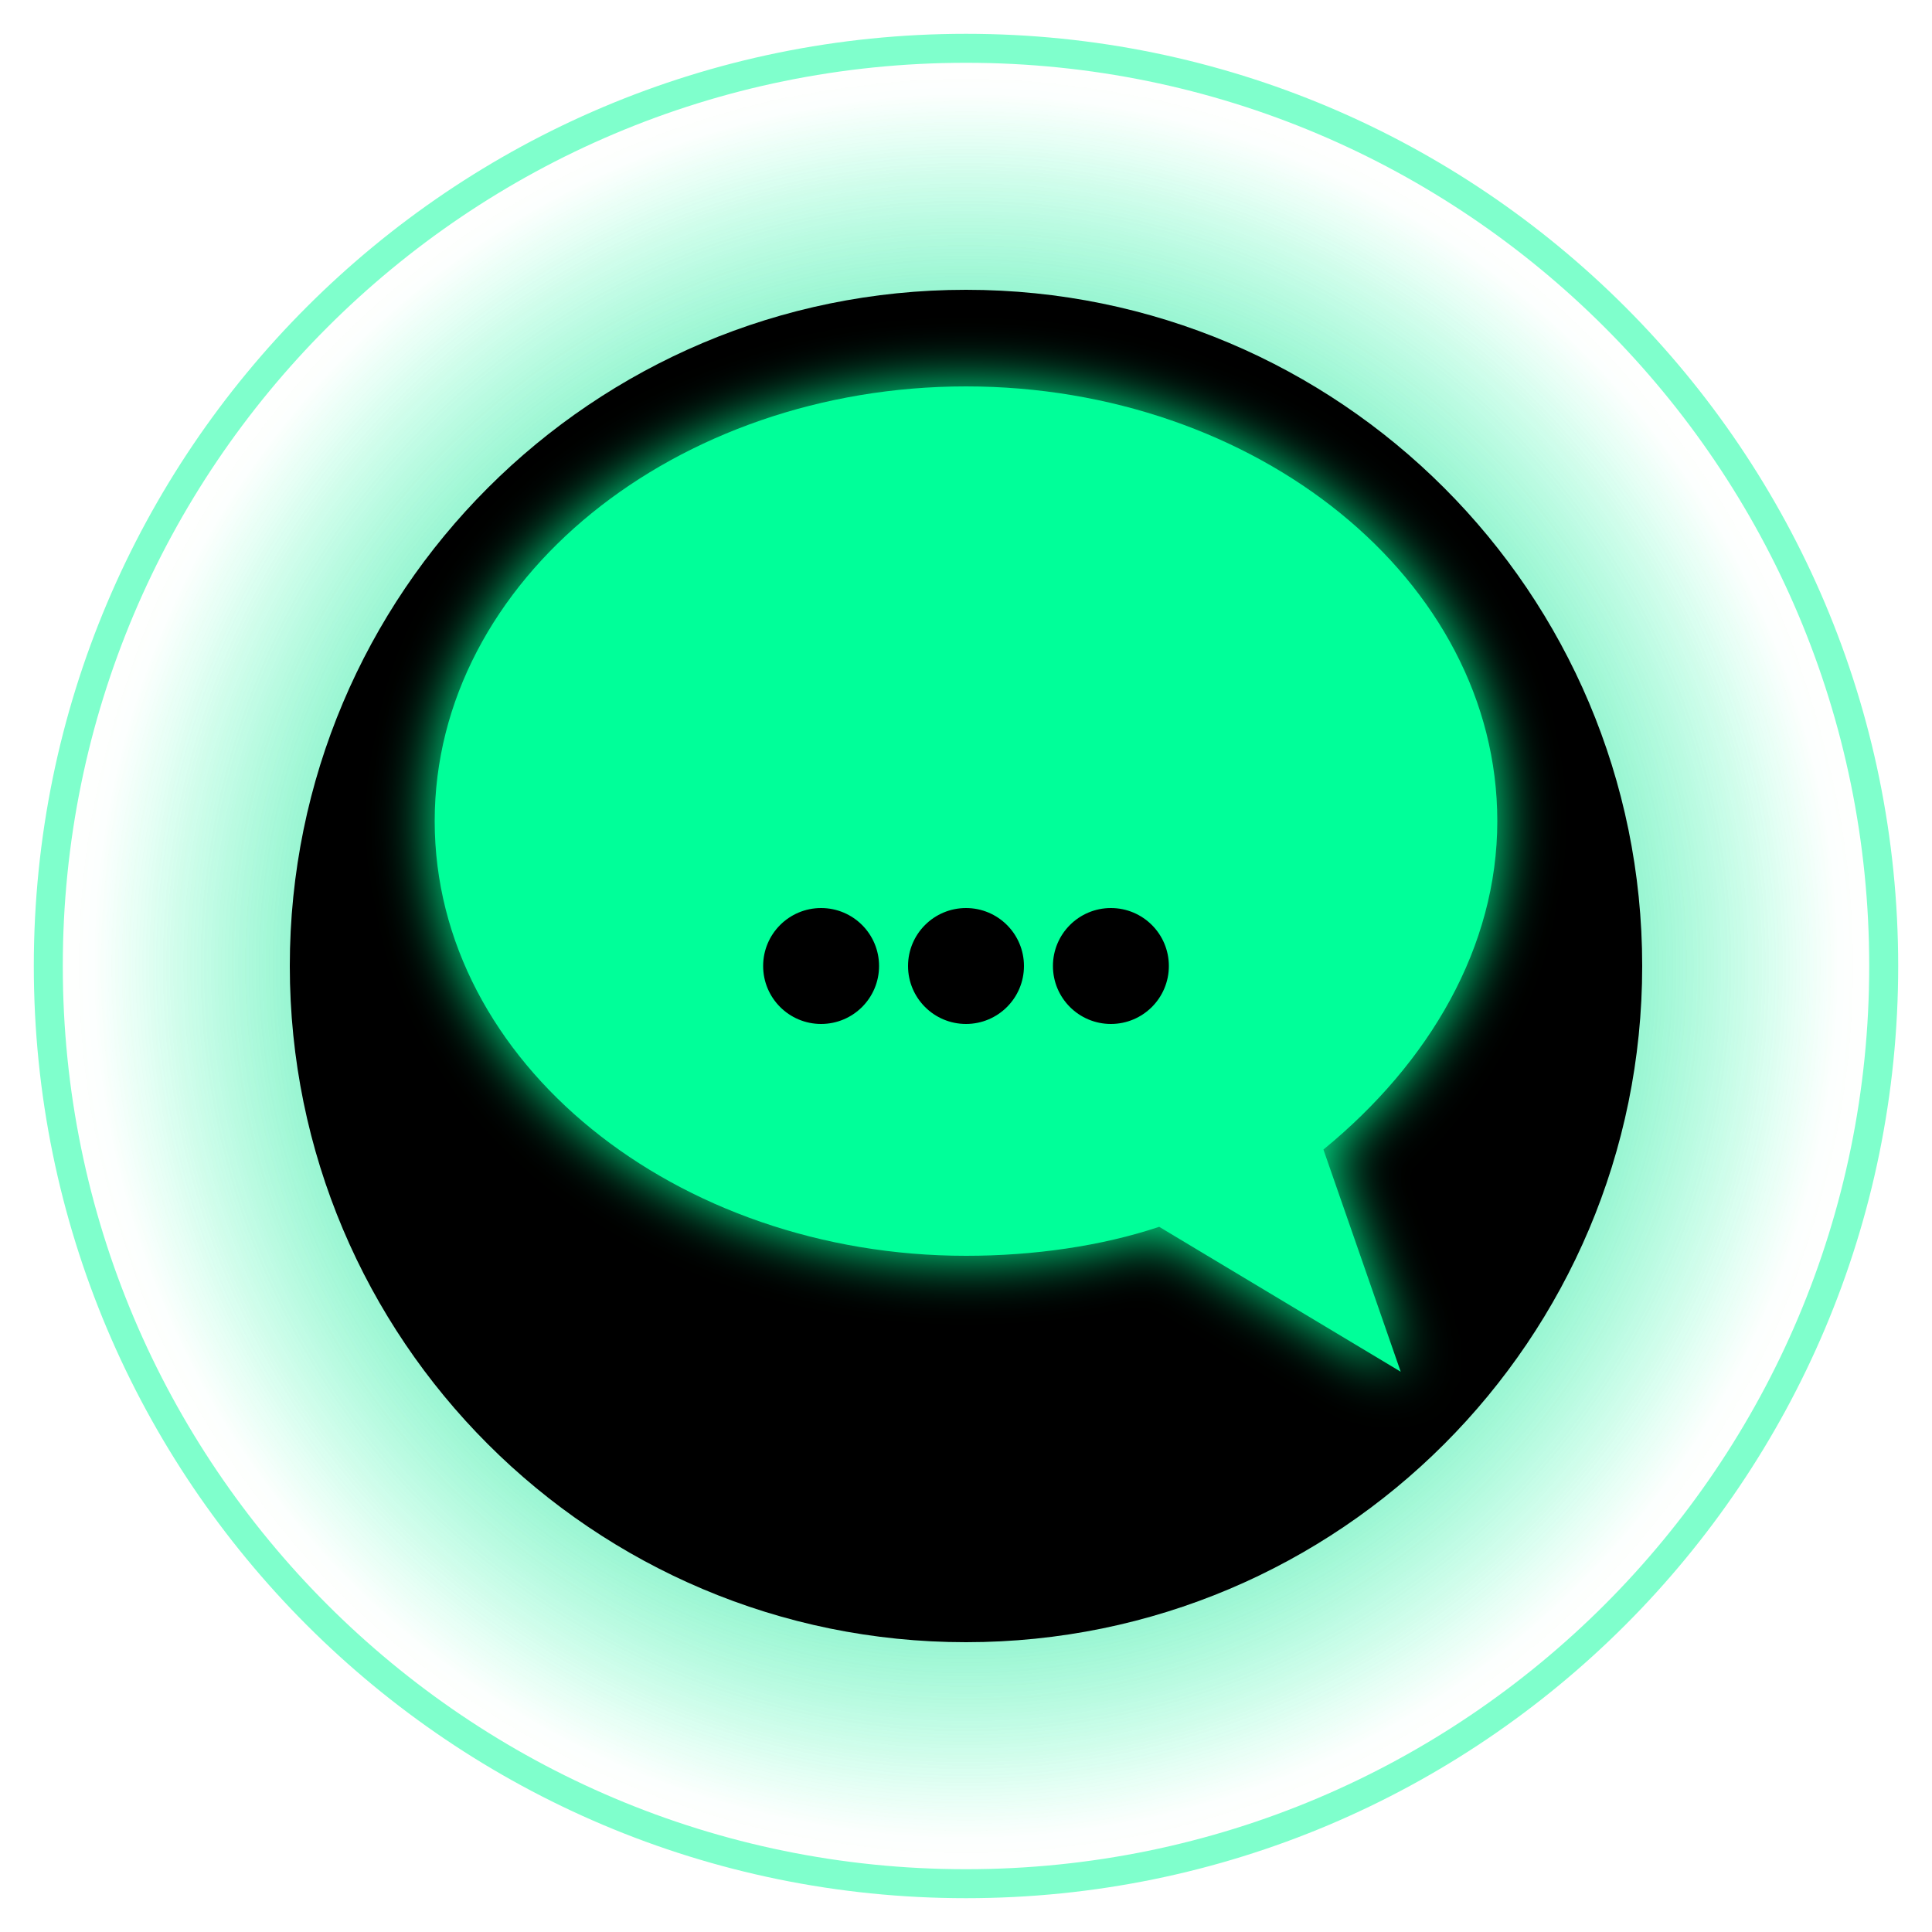
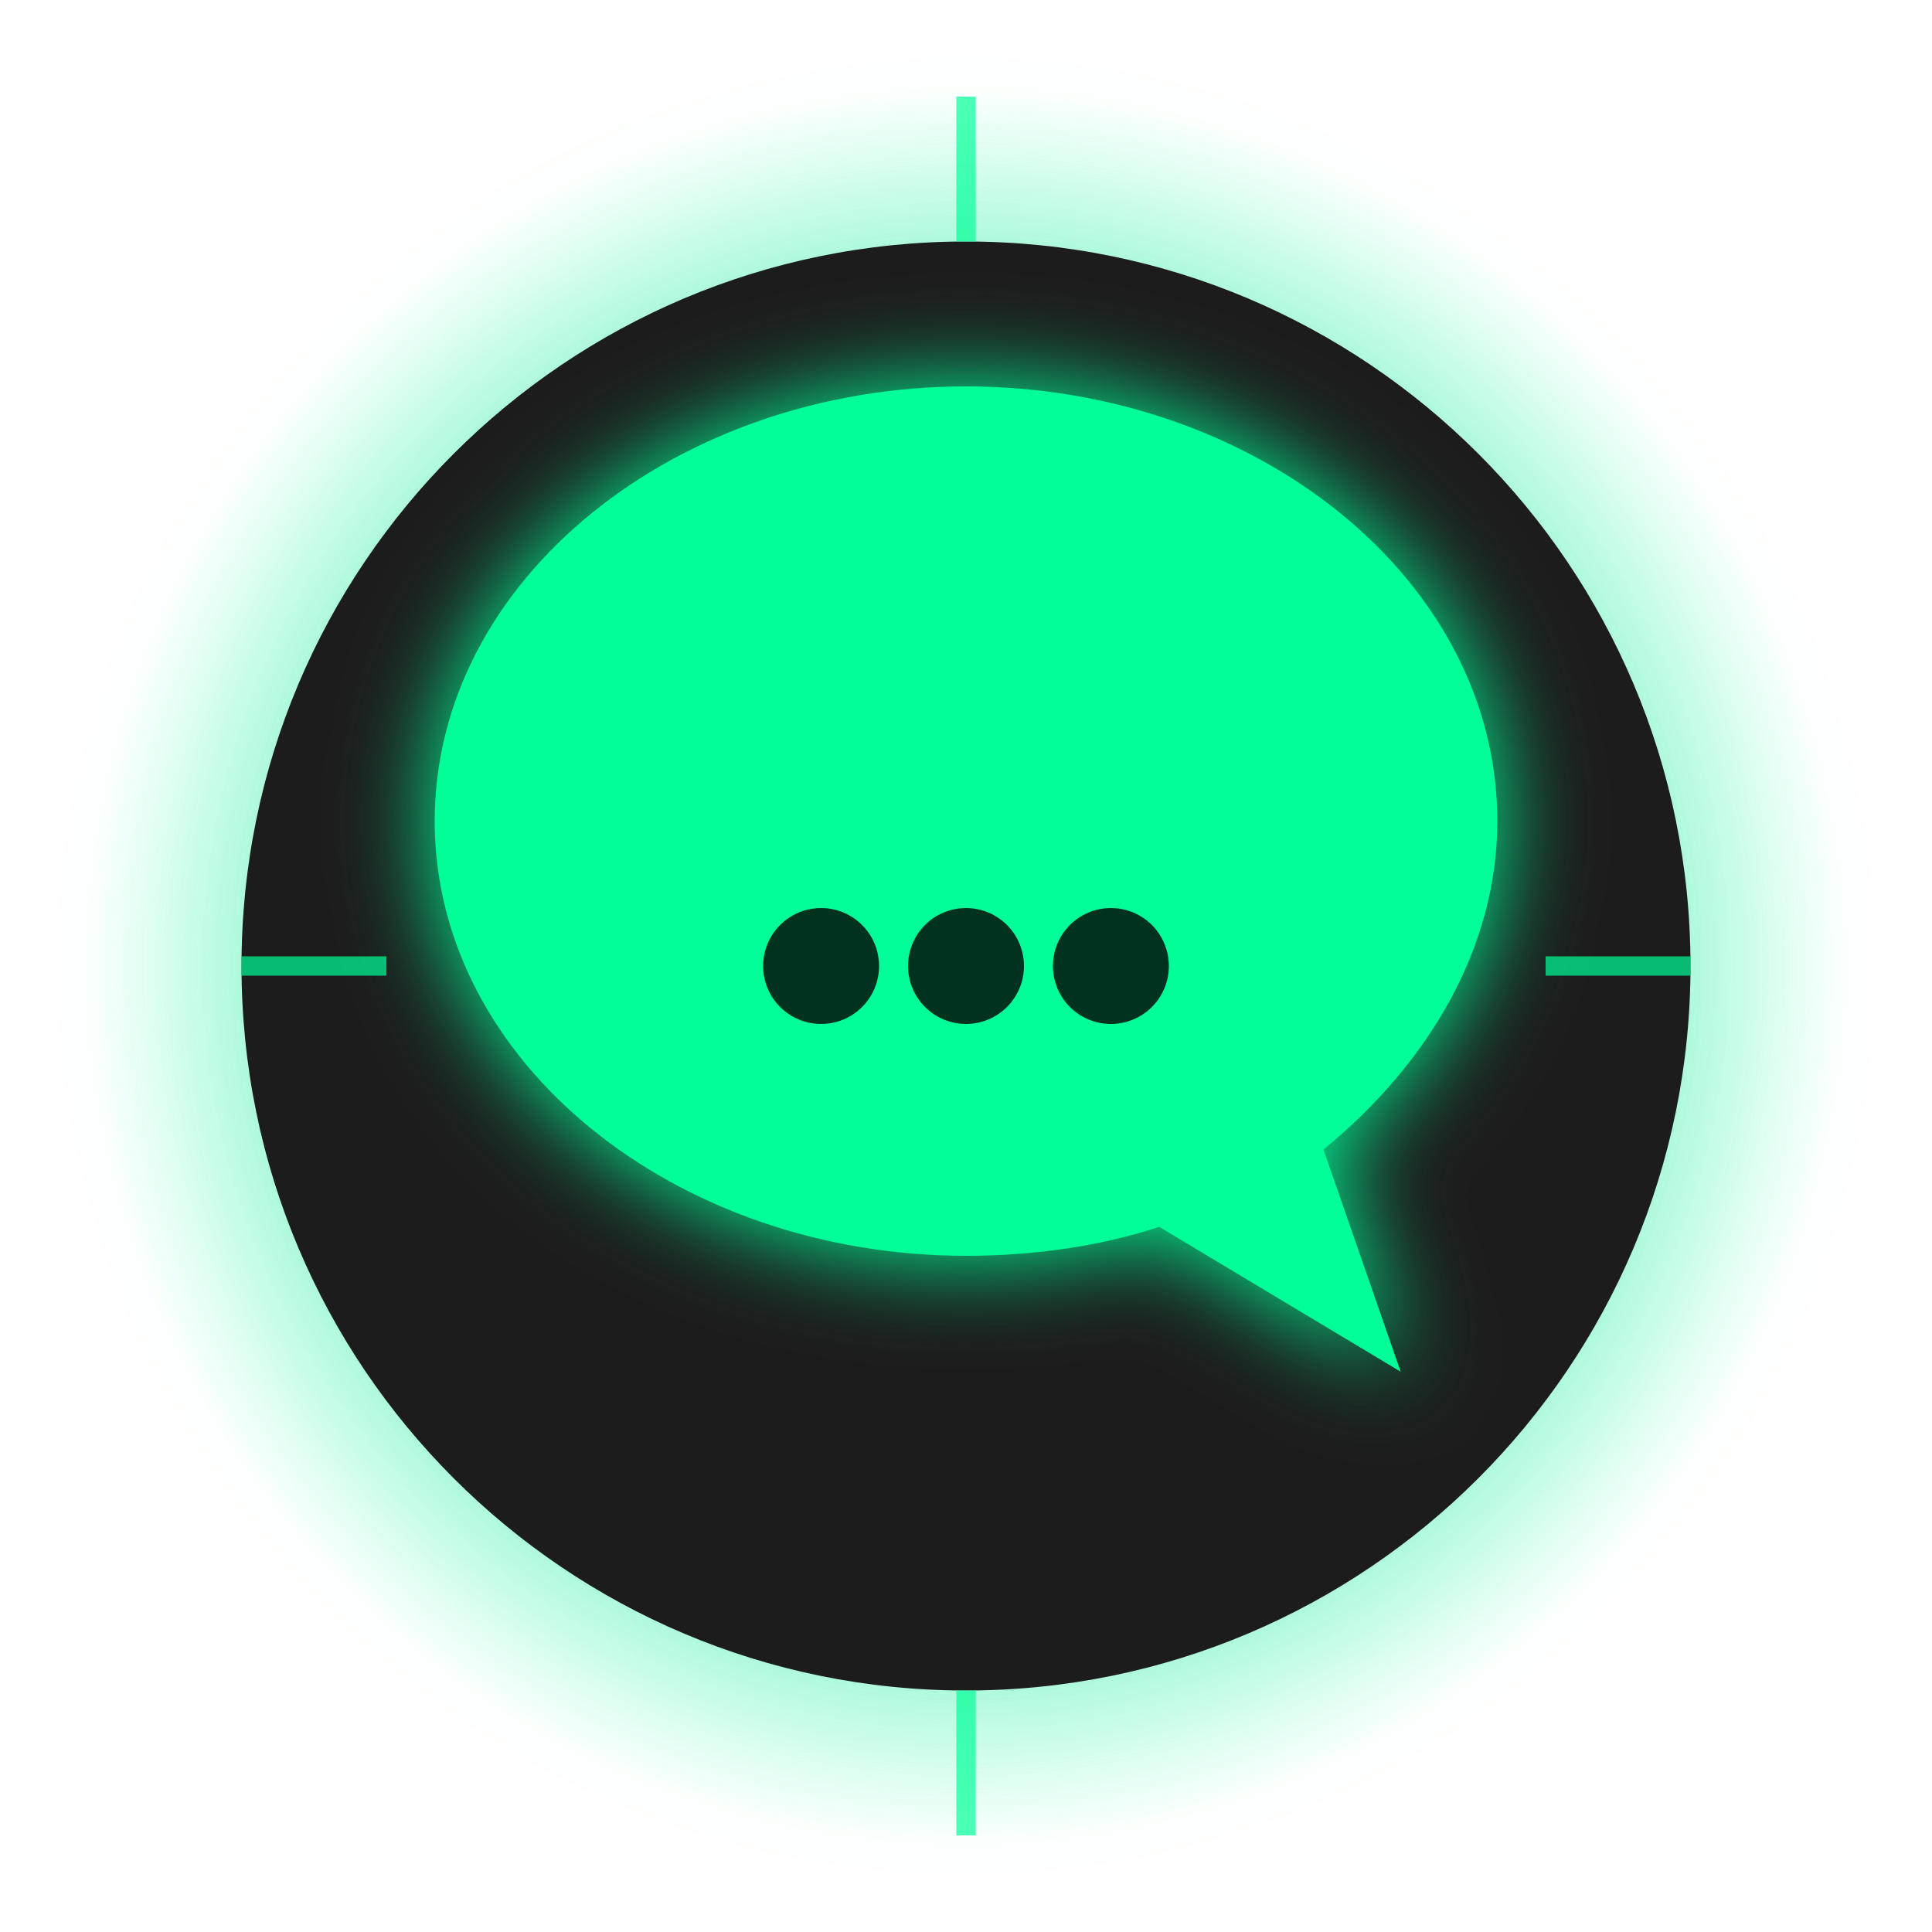
<svg xmlns="http://www.w3.org/2000/svg" viewBox="0 0 200 200" width="200" height="200">
  <defs>
    <radialGradient id="glowGradient" cx="50%" cy="50%" r="50%" fx="50%" fy="50%">
-       <stop offset="0%" stop-color="#00ff99" stop-opacity="0.8" />
+       <stop offset="0%" stop-color="#00ff99" stop-opacity="0.9" />
      <stop offset="50%" stop-color="#00cc80" stop-opacity="0.5" />
      <stop offset="100%" stop-color="#00ff99" stop-opacity="0" />
    </radialGradient>
-     <filter id="glowFilter" x="-50%" y="-50%" width="200%" height="200%">
-       <feGaussianBlur in="SourceGraphic" stdDeviation="3" result="blurred" />
+     <filter id="softGlow" x="-50%" y="-50%" width="200%" height="200%">
+       <feGaussianBlur in="SourceGraphic" stdDeviation="5" result="blurred" />
      <feMerge>
        <feMergeNode in="blurred" />
        <feMergeNode in="SourceGraphic" />
      </feMerge>
    </filter>
+     <radialGradient id="ringGradient" cx="50%" cy="50%" r="50%">
+       <stop offset="0%" stop-color="#00ff99" stop-opacity="0.6" />
+       <stop offset="100%" stop-color="#00ff99" stop-opacity="0" />
+     </radialGradient>
  </defs>
-   <circle cx="100" cy="100" r="90" fill="url(#glowGradient)" filter="url(#glowFilter)">
-     <animate attributeName="r" values="90;95;90" dur="2s" repeatCount="indefinite" />
+   <circle cx="100" cy="100" r="90" fill="url(#glowGradient)" filter="url(#softGlow)">
+     <animate attributeName="r" values="85;95;85" dur="2.5s" repeatCount="indefinite" />
+     <animate attributeName="opacity" values="0.5;0.8;0.5" dur="2.5s" repeatCount="indefinite" />
  </circle>
-   <circle cx="100" cy="100" r="70" fill="#000" />
-   <path d="M100 40c-30 0-55 20-55 45s25 45 55 45c7 0 14-1 20-3l25 15-8-23c11-9 18-21 18-34 0-25-25-45-55-45z" fill="#00ff99" filter="url(#glowFilter)">
-     <animateTransform attributeName="transform" attributeType="XML" type="scale" values="1;1.05;1" dur="1.5s" repeatCount="indefinite" />
+   <circle cx="100" cy="100" r="75" fill="#1c1c1c" />
+   <path d="M100 40c-30 0-55 20-55 45s25 45 55 45c7 0 14-1 20-3l25 15-8-23c11-9 18-21 18-34 0-25-25-45-55-45z" fill="#00ff99" filter="url(#softGlow)">
+     <animateTransform attributeName="transform" type="scale" values="1;1.03;1" dur="2s" repeatCount="indefinite" />
  </path>
-   <circle cx="85" cy="100" r="6" fill="#000">
-     <animate attributeName="r" values="6;7;6" dur="1.2s" repeatCount="indefinite" />
+   <circle cx="85" cy="100" r="6" fill="#000" opacity="0.8">
+     <animate attributeName="cy" values="100;97;100" dur="1.5s" repeatCount="indefinite" />
+     <animate attributeName="opacity" values="0.8;1;0.8" dur="1.5s" repeatCount="indefinite" />
  </circle>
-   <circle cx="100" cy="100" r="6" fill="#000">
-     <animate attributeName="r" values="6;7;6" begin="0.4s" dur="1.2s" repeatCount="indefinite" />
+   <circle cx="100" cy="100" r="6" fill="#000" opacity="0.8">
+     <animate attributeName="cy" values="100;97;100" begin="0.3s" dur="1.5s" repeatCount="indefinite" />
+     <animate attributeName="opacity" values="0.8;1;0.8" begin="0.3s" dur="1.5s" repeatCount="indefinite" />
  </circle>
-   <circle cx="115" cy="100" r="6" fill="#000">
-     <animate attributeName="r" values="6;7;6" begin="0.8s" dur="1.2s" repeatCount="indefinite" />
+   <circle cx="115" cy="100" r="6" fill="#000" opacity="0.8">
+     <animate attributeName="cy" values="100;97;100" begin="0.6s" dur="1.5s" repeatCount="indefinite" />
+     <animate attributeName="opacity" values="0.8;1;0.8" begin="0.6s" dur="1.5s" repeatCount="indefinite" />
  </circle>
-   <circle cx="100" cy="100" r="95" stroke="#00ff99" stroke-width="3" fill="none" opacity="0.5">
-     <animate attributeName="r" values="95;100;95" dur="2s" repeatCount="indefinite" />
-     <animate attributeName="opacity" values="0.5;0.8;0.5" dur="2s" repeatCount="indefinite" />
+   <circle cx="100" cy="100" r="95" stroke="url(#ringGradient)" stroke-width="2" fill="none">
+     <animate attributeName="r" values="90;100;90" dur="3s" repeatCount="indefinite" />
+     <animate attributeName="opacity" values="0.4;0.7;0.4" dur="3s" repeatCount="indefinite" />
  </circle>
+   <g>
+     <line x1="100" y1="10" x2="100" y2="25" stroke="#00ff99" stroke-width="2" opacity="0.7">
+       <animateTransform attributeName="transform" type="rotate" values="0 100 100;360 100 100" dur="6s" repeatCount="indefinite" />
+     </line>
+     <line x1="100" y1="175" x2="100" y2="190" stroke="#00ff99" stroke-width="2" opacity="0.7">
+       <animateTransform attributeName="transform" type="rotate" values="0 100 100;360 100 100" dur="6s" repeatCount="indefinite" />
+     </line>
+     <line x1="25" y1="100" x2="40" y2="100" stroke="#00ff99" stroke-width="2" opacity="0.7">
+       <animateTransform attributeName="transform" type="rotate" values="0 100 100;360 100 100" dur="6s" repeatCount="indefinite" />
+     </line>
+     <line x1="160" y1="100" x2="175" y2="100" stroke="#00ff99" stroke-width="2" opacity="0.7">
+       <animateTransform attributeName="transform" type="rotate" values="0 100 100;360 100 100" dur="6s" repeatCount="indefinite" />
+     </line>
+   </g>
</svg>
